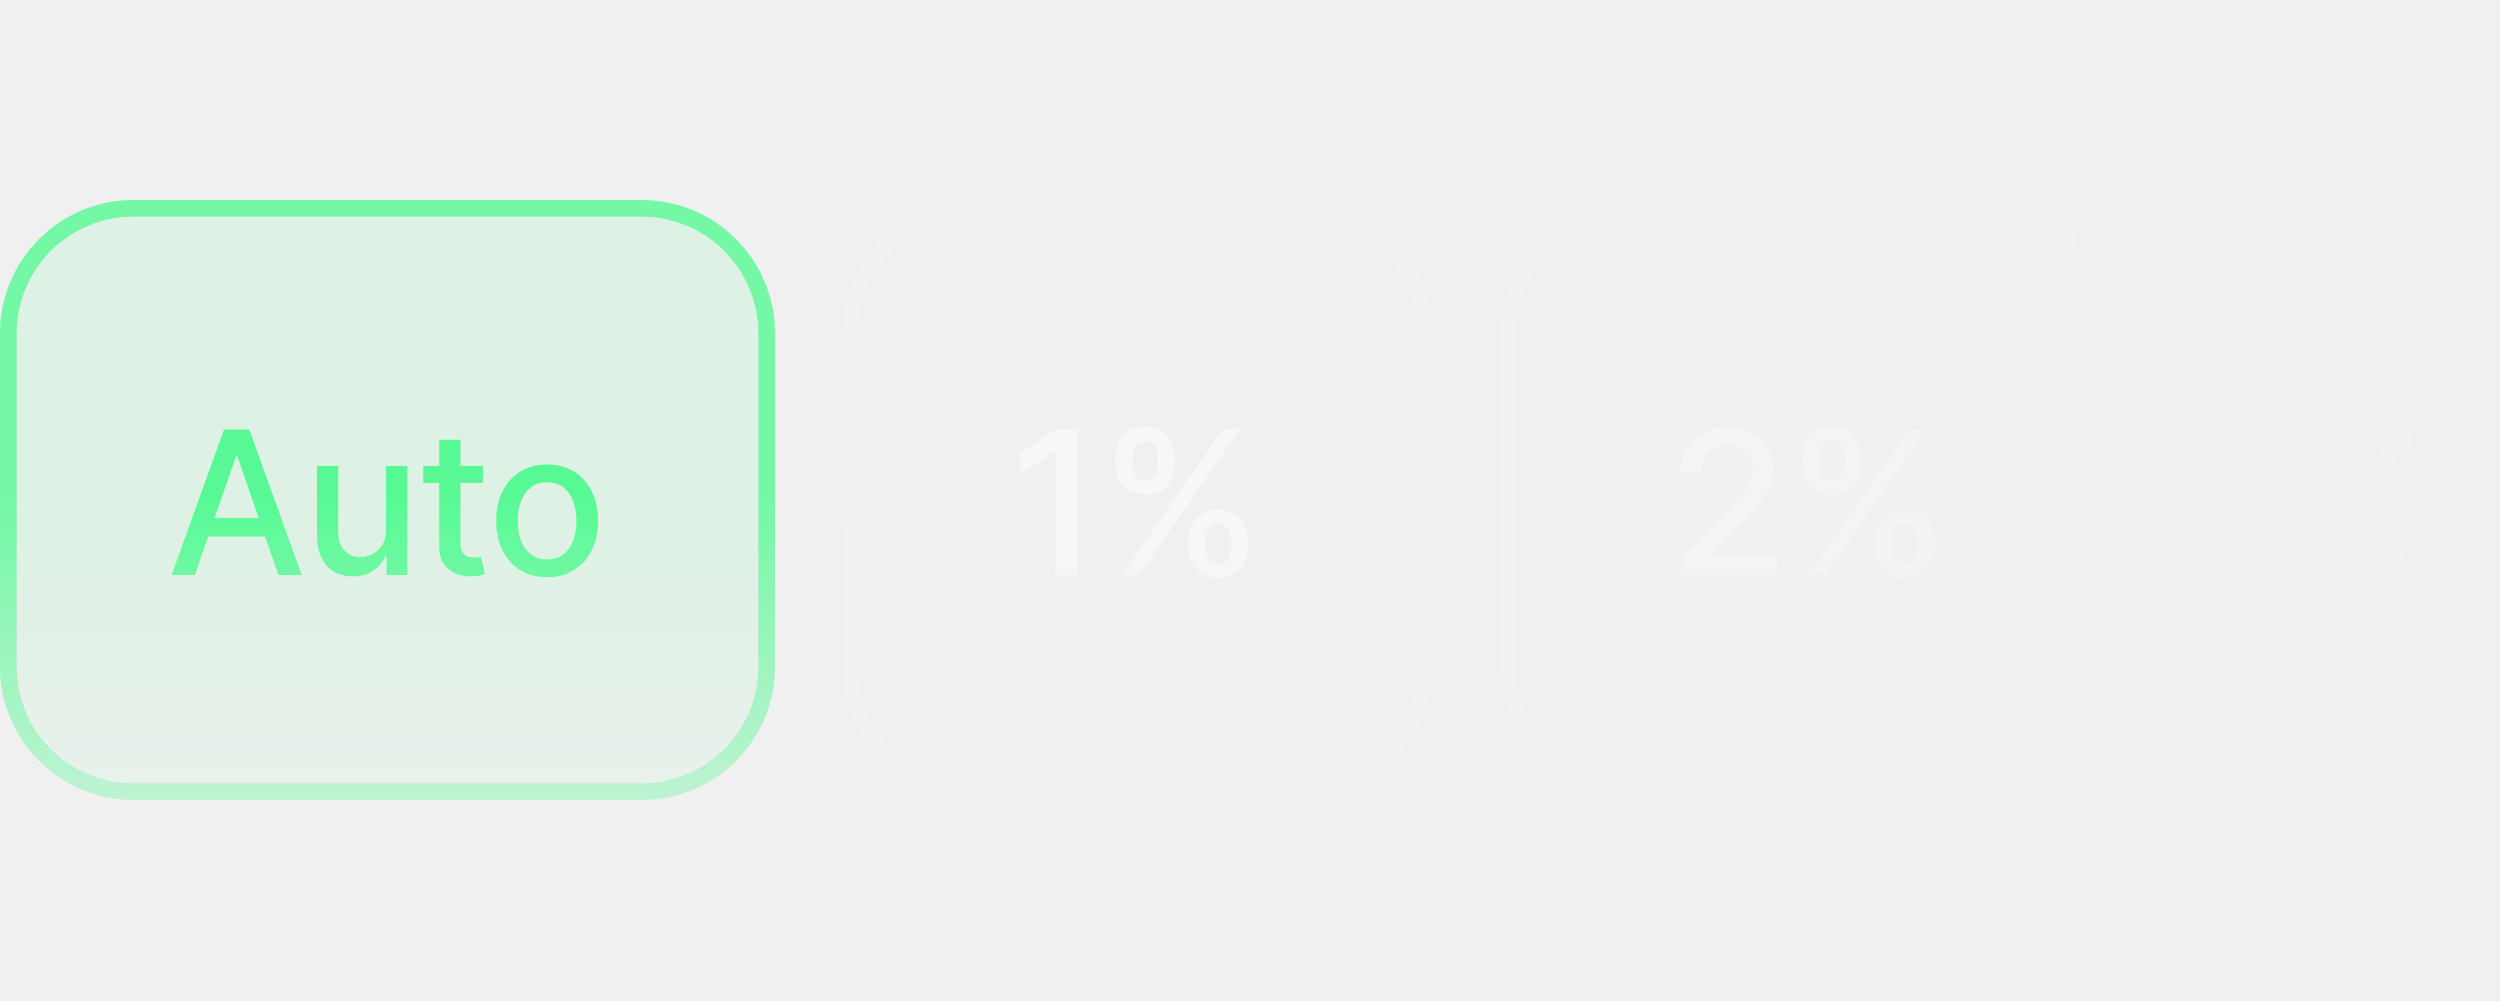
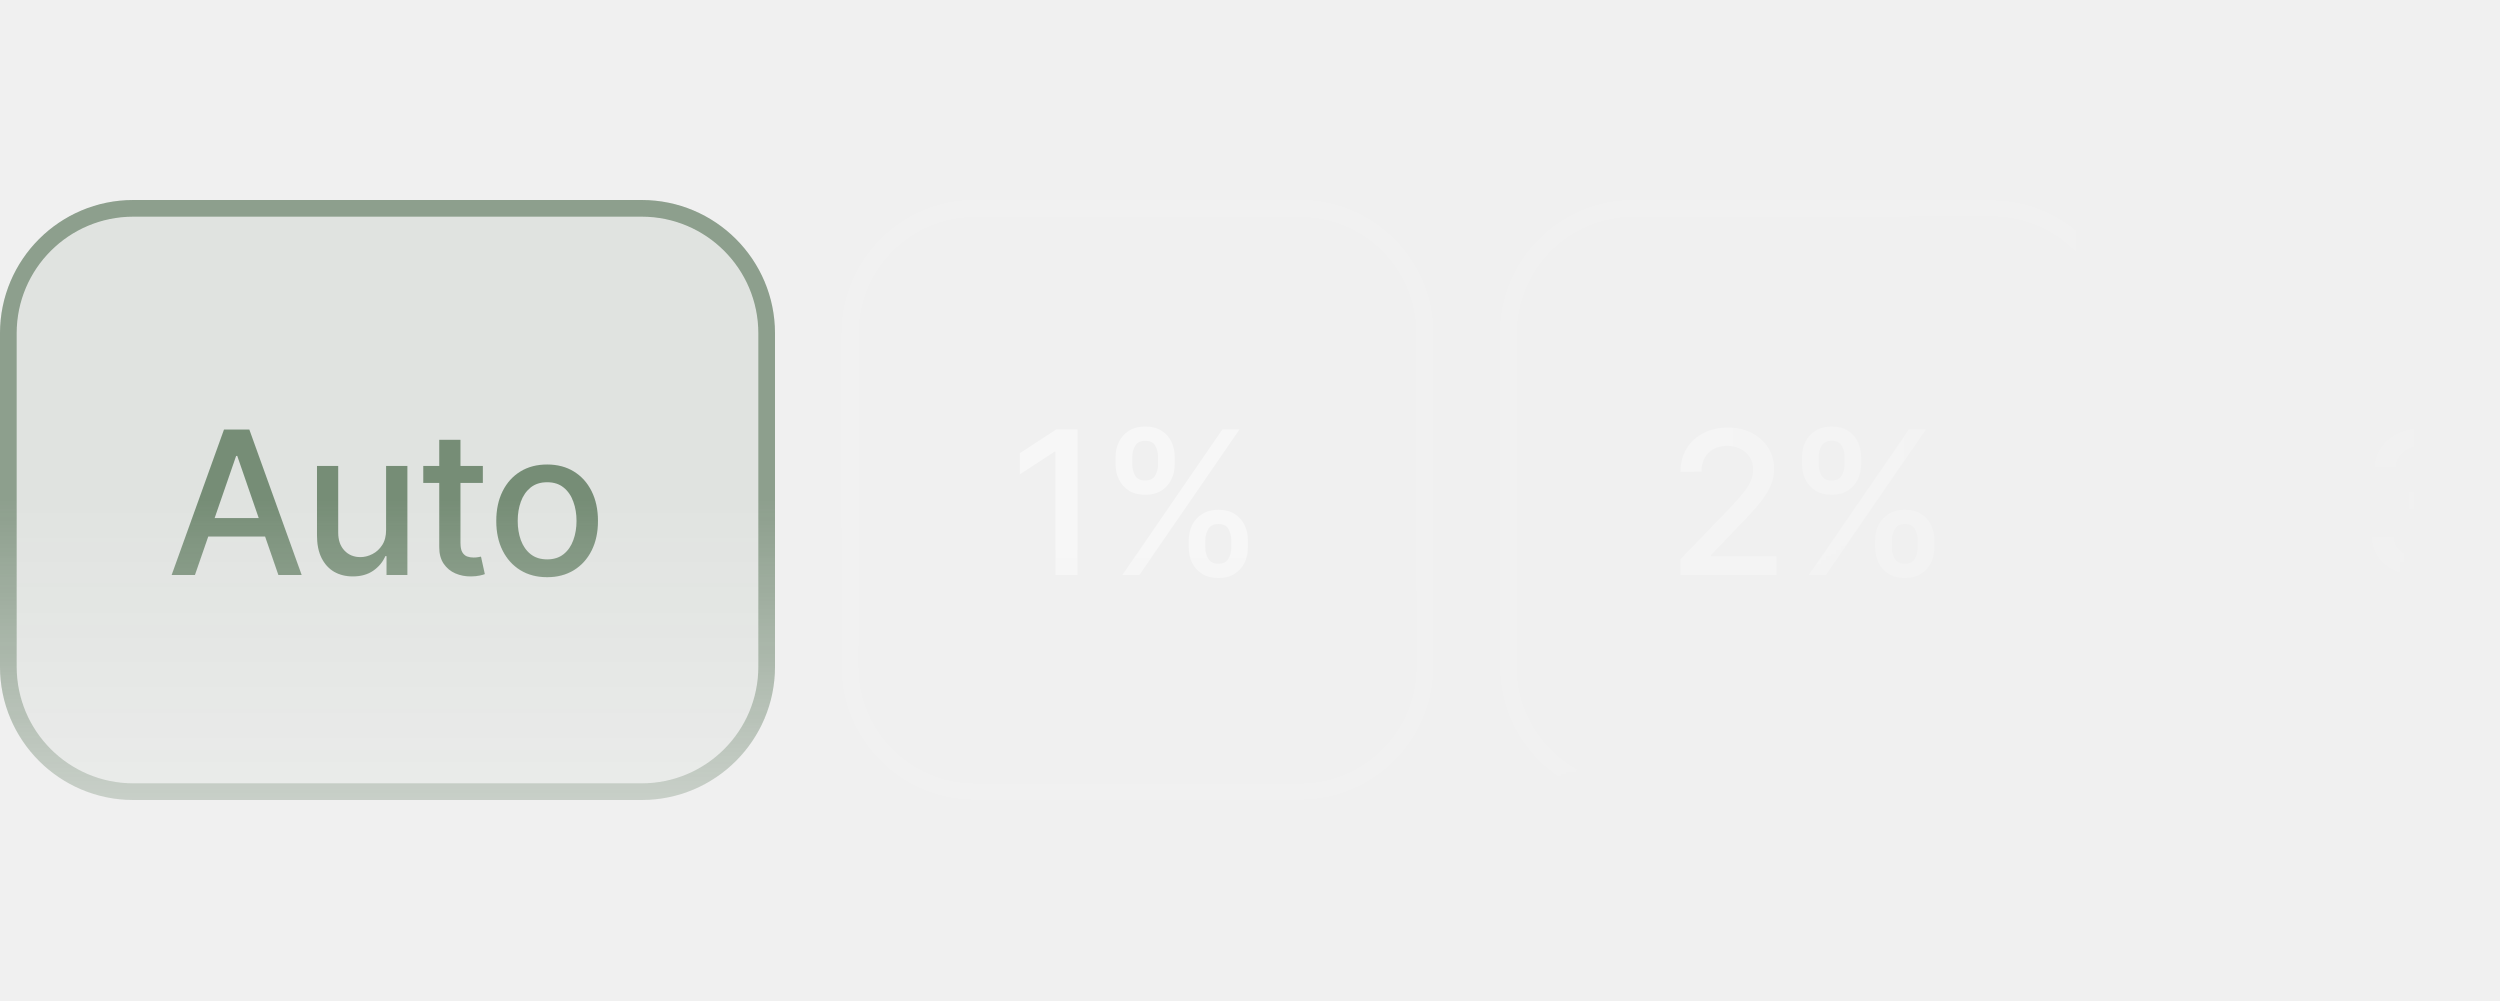
<svg xmlns="http://www.w3.org/2000/svg" width="300" height="120" viewBox="0 0 300 120" fill="none">
  <mask id="mask0_1930_8786" style="mask-type:alpha" maskUnits="userSpaceOnUse" x="0" y="0" width="300" height="120">
    <mask id="mask1_1930_8786" style="mask-type:alpha" maskUnits="userSpaceOnUse" x="0" y="0" width="300" height="120">
      <rect width="300" height="120" fill="url(#paint0_linear_1930_8786)" />
    </mask>
    <g mask="url(#mask1_1930_8786)">
      <rect width="300" height="120" fill="url(#paint1_linear_1930_8786)" />
    </g>
  </mask>
  <g mask="url(#mask0_1930_8786)">
-     <rect y="24" width="93" height="72" rx="16" fill="#00FF60" fill-opacity="0.08" />
-     <path opacity="0.6" d="M23.392 69H20.597L26.878 51.545H29.921L36.202 69H33.406L28.472 54.716H28.335L23.392 69ZM23.861 62.165H32.929V64.381H23.861V62.165ZM46.33 63.571V55.909H48.887V69H46.382V66.733H46.245C45.944 67.432 45.461 68.014 44.796 68.48C44.137 68.94 43.316 69.171 42.333 69.171C41.492 69.171 40.748 68.986 40.1 68.617C39.458 68.242 38.953 67.688 38.583 66.954C38.22 66.222 38.038 65.315 38.038 64.236V55.909H40.586V63.929C40.586 64.821 40.833 65.531 41.328 66.06C41.822 66.588 42.464 66.852 43.254 66.852C43.731 66.852 44.205 66.733 44.677 66.494C45.154 66.256 45.549 65.895 45.862 65.412C46.18 64.929 46.336 64.315 46.33 63.571ZM57.942 55.909V57.955H50.791V55.909H57.942ZM52.709 52.773H55.257V65.156C55.257 65.651 55.331 66.023 55.479 66.273C55.627 66.517 55.817 66.685 56.05 66.776C56.289 66.861 56.547 66.903 56.825 66.903C57.03 66.903 57.209 66.889 57.362 66.861C57.516 66.832 57.635 66.81 57.72 66.793L58.181 68.898C58.033 68.954 57.823 69.011 57.55 69.068C57.277 69.131 56.936 69.165 56.527 69.171C55.857 69.182 55.232 69.062 54.652 68.812C54.073 68.562 53.604 68.176 53.246 67.653C52.888 67.131 52.709 66.474 52.709 65.685V52.773ZM65.654 69.264C64.427 69.264 63.356 68.983 62.441 68.421C61.527 67.858 60.816 67.071 60.311 66.06C59.805 65.048 59.552 63.867 59.552 62.514C59.552 61.156 59.805 59.969 60.311 58.952C60.816 57.935 61.527 57.145 62.441 56.582C63.356 56.02 64.427 55.739 65.654 55.739C66.882 55.739 67.953 56.02 68.868 56.582C69.782 57.145 70.493 57.935 70.998 58.952C71.504 59.969 71.757 61.156 71.757 62.514C71.757 63.867 71.504 65.048 70.998 66.06C70.493 67.071 69.782 67.858 68.868 68.421C67.953 68.983 66.882 69.264 65.654 69.264ZM65.663 67.125C66.458 67.125 67.118 66.915 67.64 66.494C68.163 66.074 68.549 65.514 68.799 64.815C69.055 64.117 69.183 63.347 69.183 62.506C69.183 61.67 69.055 60.903 68.799 60.205C68.549 59.5 68.163 58.935 67.64 58.508C67.118 58.082 66.458 57.869 65.663 57.869C64.862 57.869 64.197 58.082 63.669 58.508C63.146 58.935 62.757 59.5 62.501 60.205C62.251 60.903 62.126 61.67 62.126 62.506C62.126 63.347 62.251 64.117 62.501 64.815C62.757 65.514 63.146 66.074 63.669 66.494C64.197 66.915 64.862 67.125 65.663 67.125Z" fill="#00FF60" />
-     <rect x="1" y="25" width="91" height="70" rx="15" stroke="#00FF60" stroke-opacity="0.48" stroke-width="2" />
+     <rect y="24" width="93" height="72" rx="16" fill="#305531" fill-opacity="0.08" />
+     <path opacity="0.6" d="M23.392 69H20.597L26.878 51.545H29.921L36.202 69H33.406L28.472 54.716H28.335L23.392 69ZM23.861 62.165H32.929V64.381H23.861V62.165ZM46.33 63.571V55.909H48.887V69H46.382V66.733H46.245C45.944 67.432 45.461 68.014 44.796 68.48C44.137 68.94 43.316 69.171 42.333 69.171C41.492 69.171 40.748 68.986 40.1 68.617C39.458 68.242 38.953 67.688 38.583 66.954C38.22 66.222 38.038 65.315 38.038 64.236V55.909H40.586V63.929C40.586 64.821 40.833 65.531 41.328 66.06C41.822 66.588 42.464 66.852 43.254 66.852C43.731 66.852 44.205 66.733 44.677 66.494C45.154 66.256 45.549 65.895 45.862 65.412C46.18 64.929 46.336 64.315 46.33 63.571ZM57.942 55.909V57.955H50.791V55.909H57.942ZM52.709 52.773H55.257V65.156C55.257 65.651 55.331 66.023 55.479 66.273C55.627 66.517 55.817 66.685 56.05 66.776C56.289 66.861 56.547 66.903 56.825 66.903C57.03 66.903 57.209 66.889 57.362 66.861C57.516 66.832 57.635 66.81 57.72 66.793L58.181 68.898C58.033 68.954 57.823 69.011 57.55 69.068C57.277 69.131 56.936 69.165 56.527 69.171C55.857 69.182 55.232 69.062 54.652 68.812C54.073 68.562 53.604 68.176 53.246 67.653C52.888 67.131 52.709 66.474 52.709 65.685V52.773ZM65.654 69.264C64.427 69.264 63.356 68.983 62.441 68.421C61.527 67.858 60.816 67.071 60.311 66.06C59.805 65.048 59.552 63.867 59.552 62.514C59.552 61.156 59.805 59.969 60.311 58.952C60.816 57.935 61.527 57.145 62.441 56.582C63.356 56.02 64.427 55.739 65.654 55.739C66.882 55.739 67.953 56.02 68.868 56.582C69.782 57.145 70.493 57.935 70.998 58.952C71.504 59.969 71.757 61.156 71.757 62.514C71.757 63.867 71.504 65.048 70.998 66.06C70.493 67.071 69.782 67.858 68.868 68.421C67.953 68.983 66.882 69.264 65.654 69.264ZM65.663 67.125C66.458 67.125 67.118 66.915 67.64 66.494C68.163 66.074 68.549 65.514 68.799 64.815C69.055 64.117 69.183 63.347 69.183 62.506C69.183 61.67 69.055 60.903 68.799 60.205C68.549 59.5 68.163 58.935 67.64 58.508C67.118 58.082 66.458 57.869 65.663 57.869C64.862 57.869 64.197 58.082 63.669 58.508C63.146 58.935 62.757 59.5 62.501 60.205C62.251 60.903 62.126 61.67 62.126 62.506C62.126 63.347 62.251 64.117 62.501 64.815C62.757 65.514 63.146 66.074 63.669 66.494C64.197 66.915 64.862 67.125 65.663 67.125Z" fill="#305531" />
+     <rect x="1" y="25" width="91" height="70" rx="15" stroke="#305531" stroke-opacity="0.48" stroke-width="2" />
    <rect x="101" y="24" width="71" height="72" rx="16" fill="white" fill-opacity="0.02" />
    <path opacity="0.48" d="M129.301 51.545V69H126.659V54.188H126.557L122.381 56.915V54.392L126.736 51.545H129.301ZM142.654 65.727V64.807C142.654 64.148 142.79 63.545 143.063 63C143.341 62.449 143.744 62.008 144.273 61.679C144.807 61.344 145.452 61.176 146.208 61.176C146.98 61.176 147.628 61.341 148.151 61.67C148.673 62 149.068 62.44 149.335 62.992C149.608 63.543 149.744 64.148 149.744 64.807V65.727C149.744 66.386 149.608 66.992 149.335 67.543C149.063 68.088 148.662 68.528 148.134 68.864C147.611 69.193 146.969 69.358 146.208 69.358C145.44 69.358 144.793 69.193 144.264 68.864C143.736 68.528 143.335 68.088 143.063 67.543C142.79 66.992 142.654 66.386 142.654 65.727ZM144.639 64.807V65.727C144.639 66.216 144.756 66.659 144.989 67.057C145.222 67.454 145.628 67.653 146.208 67.653C146.781 67.653 147.182 67.454 147.409 67.057C147.636 66.659 147.75 66.216 147.75 65.727V64.807C147.75 64.318 147.639 63.875 147.418 63.477C147.202 63.08 146.798 62.881 146.208 62.881C145.639 62.881 145.236 63.08 144.997 63.477C144.759 63.875 144.639 64.318 144.639 64.807ZM133.875 55.739V54.818C133.875 54.159 134.011 53.554 134.284 53.003C134.563 52.452 134.966 52.011 135.494 51.682C136.029 51.352 136.673 51.188 137.429 51.188C138.202 51.188 138.85 51.352 139.372 51.682C139.895 52.011 140.29 52.452 140.557 53.003C140.824 53.554 140.958 54.159 140.958 54.818V55.739C140.958 56.398 140.821 57.003 140.548 57.554C140.281 58.099 139.884 58.54 139.355 58.875C138.833 59.205 138.19 59.369 137.429 59.369C136.656 59.369 136.006 59.205 135.477 58.875C134.955 58.54 134.557 58.099 134.284 57.554C134.011 57.003 133.875 56.398 133.875 55.739ZM135.869 54.818V55.739C135.869 56.227 135.983 56.67 136.21 57.068C136.443 57.466 136.85 57.665 137.429 57.665C137.997 57.665 138.395 57.466 138.622 57.068C138.855 56.67 138.972 56.227 138.972 55.739V54.818C138.972 54.33 138.861 53.886 138.639 53.489C138.418 53.091 138.014 52.892 137.429 52.892C136.861 52.892 136.458 53.091 136.219 53.489C135.986 53.886 135.869 54.33 135.869 54.818ZM134.685 69L146.685 51.545H148.722L136.722 69H134.685Z" fill="white" />
    <rect x="102" y="25" width="69" height="70" rx="15" stroke="white" stroke-opacity="0.08" stroke-width="2" />
    <rect x="180" y="24" width="75" height="72" rx="16" fill="white" fill-opacity="0.02" />
    <path opacity="0.48" d="M201.679 69V67.091L207.585 60.972C208.216 60.307 208.736 59.724 209.145 59.224C209.56 58.719 209.869 58.239 210.074 57.784C210.278 57.33 210.381 56.847 210.381 56.335C210.381 55.756 210.244 55.256 209.972 54.835C209.699 54.409 209.327 54.082 208.855 53.855C208.384 53.622 207.852 53.506 207.261 53.506C206.636 53.506 206.091 53.633 205.625 53.889C205.159 54.145 204.801 54.506 204.551 54.972C204.301 55.438 204.176 55.983 204.176 56.608H201.662C201.662 55.545 201.906 54.617 202.395 53.821C202.884 53.026 203.554 52.409 204.406 51.972C205.259 51.528 206.227 51.307 207.312 51.307C208.409 51.307 209.375 51.526 210.21 51.963C211.051 52.395 211.707 52.986 212.179 53.736C212.651 54.48 212.886 55.321 212.886 56.258C212.886 56.906 212.764 57.54 212.52 58.159C212.281 58.778 211.864 59.469 211.267 60.23C210.67 60.986 209.841 61.903 208.778 62.983L205.31 66.614V66.742H213.168V69H201.679ZM225.029 65.727V64.807C225.029 64.148 225.165 63.545 225.438 63C225.716 62.449 226.119 62.008 226.648 61.679C227.182 61.344 227.827 61.176 228.583 61.176C229.355 61.176 230.003 61.341 230.526 61.67C231.048 62 231.443 62.44 231.71 62.992C231.983 63.543 232.119 64.148 232.119 64.807V65.727C232.119 66.386 231.983 66.992 231.71 67.543C231.438 68.088 231.037 68.528 230.509 68.864C229.986 69.193 229.344 69.358 228.583 69.358C227.815 69.358 227.168 69.193 226.639 68.864C226.111 68.528 225.71 68.088 225.438 67.543C225.165 66.992 225.029 66.386 225.029 65.727ZM227.014 64.807V65.727C227.014 66.216 227.131 66.659 227.364 67.057C227.597 67.454 228.003 67.653 228.583 67.653C229.156 67.653 229.557 67.454 229.784 67.057C230.011 66.659 230.125 66.216 230.125 65.727V64.807C230.125 64.318 230.014 63.875 229.793 63.477C229.577 63.08 229.173 62.881 228.583 62.881C228.014 62.881 227.611 63.08 227.372 63.477C227.134 63.875 227.014 64.318 227.014 64.807ZM216.25 55.739V54.818C216.25 54.159 216.386 53.554 216.659 53.003C216.938 52.452 217.341 52.011 217.869 51.682C218.404 51.352 219.048 51.188 219.804 51.188C220.577 51.188 221.225 51.352 221.747 51.682C222.27 52.011 222.665 52.452 222.932 53.003C223.199 53.554 223.333 54.159 223.333 54.818V55.739C223.333 56.398 223.196 57.003 222.923 57.554C222.656 58.099 222.259 58.54 221.73 58.875C221.208 59.205 220.565 59.369 219.804 59.369C219.031 59.369 218.381 59.205 217.852 58.875C217.33 58.54 216.932 58.099 216.659 57.554C216.386 57.003 216.25 56.398 216.25 55.739ZM218.244 54.818V55.739C218.244 56.227 218.358 56.67 218.585 57.068C218.818 57.466 219.225 57.665 219.804 57.665C220.372 57.665 220.77 57.466 220.997 57.068C221.23 56.67 221.347 56.227 221.347 55.739V54.818C221.347 54.33 221.236 53.886 221.014 53.489C220.793 53.091 220.389 52.892 219.804 52.892C219.236 52.892 218.833 53.091 218.594 53.489C218.361 53.886 218.244 54.33 218.244 54.818ZM217.06 69L229.06 51.545H231.097L219.097 69H217.06Z" fill="white" />
    <rect x="181" y="25" width="73" height="70" rx="15" stroke="white" stroke-opacity="0.08" stroke-width="2" />
    <rect x="263" y="24" width="75" height="72" rx="16" fill="white" fill-opacity="0.02" />
    <path opacity="0.48" d="M290.756 69.239C289.585 69.239 288.54 69.037 287.619 68.633C286.705 68.23 285.98 67.671 285.446 66.954C284.918 66.233 284.634 65.398 284.594 64.449H287.27C287.304 64.966 287.477 65.415 287.79 65.796C288.108 66.171 288.523 66.46 289.034 66.665C289.545 66.869 290.114 66.972 290.739 66.972C291.426 66.972 292.034 66.852 292.562 66.614C293.097 66.375 293.514 66.043 293.815 65.617C294.116 65.185 294.267 64.688 294.267 64.125C294.267 63.54 294.116 63.026 293.815 62.582C293.52 62.133 293.085 61.781 292.511 61.526C291.943 61.27 291.256 61.142 290.449 61.142H288.974V58.994H290.449C291.097 58.994 291.665 58.878 292.153 58.645C292.648 58.412 293.034 58.088 293.312 57.673C293.591 57.253 293.73 56.761 293.73 56.199C293.73 55.659 293.608 55.19 293.364 54.793C293.125 54.389 292.784 54.074 292.341 53.847C291.903 53.619 291.386 53.506 290.79 53.506C290.222 53.506 289.69 53.611 289.196 53.821C288.707 54.026 288.31 54.321 288.003 54.707C287.696 55.088 287.531 55.545 287.509 56.08H284.96C284.989 55.136 285.267 54.307 285.795 53.591C286.33 52.875 287.034 52.315 287.909 51.912C288.784 51.508 289.756 51.307 290.824 51.307C291.943 51.307 292.909 51.526 293.722 51.963C294.54 52.395 295.17 52.972 295.614 53.693C296.063 54.415 296.284 55.205 296.278 56.062C296.284 57.04 296.011 57.869 295.46 58.551C294.915 59.233 294.188 59.69 293.278 59.923V60.06C294.438 60.236 295.335 60.696 295.972 61.44C296.614 62.185 296.932 63.108 296.926 64.21C296.932 65.171 296.665 66.031 296.125 66.793C295.591 67.554 294.861 68.153 293.935 68.591C293.009 69.023 291.949 69.239 290.756 69.239ZM308.779 65.727V64.807C308.779 64.148 308.915 63.545 309.188 63C309.466 62.449 309.869 62.008 310.398 61.679C310.932 61.344 311.577 61.176 312.333 61.176C313.105 61.176 313.753 61.341 314.276 61.67C314.798 62 315.193 62.44 315.46 62.992C315.733 63.543 315.869 64.148 315.869 64.807V65.727C315.869 66.386 315.733 66.992 315.46 67.543C315.188 68.088 314.787 68.528 314.259 68.864C313.736 69.193 313.094 69.358 312.333 69.358C311.565 69.358 310.918 69.193 310.389 68.864C309.861 68.528 309.46 68.088 309.188 67.543C308.915 66.992 308.779 66.386 308.779 65.727ZM310.764 64.807V65.727C310.764 66.216 310.881 66.659 311.114 67.057C311.347 67.454 311.753 67.653 312.333 67.653C312.906 67.653 313.307 67.454 313.534 67.057C313.761 66.659 313.875 66.216 313.875 65.727V64.807C313.875 64.318 313.764 63.875 313.543 63.477C313.327 63.08 312.923 62.881 312.333 62.881C311.764 62.881 311.361 63.08 311.122 63.477C310.884 63.875 310.764 64.318 310.764 64.807ZM300 55.739V54.818C300 54.159 300.136 53.554 300.409 53.003C300.688 52.452 301.091 52.011 301.619 51.682C302.154 51.352 302.798 51.188 303.554 51.188C304.327 51.188 304.975 51.352 305.497 51.682C306.02 52.011 306.415 52.452 306.682 53.003C306.949 53.554 307.083 54.159 307.083 54.818V55.739C307.083 56.398 306.946 57.003 306.673 57.554C306.406 58.099 306.009 58.54 305.48 58.875C304.958 59.205 304.315 59.369 303.554 59.369C302.781 59.369 302.131 59.205 301.602 58.875C301.08 58.54 300.682 58.099 300.409 57.554C300.136 57.003 300 56.398 300 55.739ZM301.994 54.818V55.739C301.994 56.227 302.108 56.67 302.335 57.068C302.568 57.466 302.975 57.665 303.554 57.665C304.122 57.665 304.52 57.466 304.747 57.068C304.98 56.67 305.097 56.227 305.097 55.739V54.818C305.097 54.33 304.986 53.886 304.764 53.489C304.543 53.091 304.139 52.892 303.554 52.892C302.986 52.892 302.583 53.091 302.344 53.489C302.111 53.886 301.994 54.33 301.994 54.818ZM300.81 69L312.81 51.545H314.847L302.847 69H300.81Z" fill="white" />
    <rect x="264" y="25" width="73" height="70" rx="15" stroke="white" stroke-opacity="0.08" stroke-width="2" />
  </g>
  <defs>
    <linearGradient id="paint0_linear_1930_8786" x1="150" y1="60" x2="150" y2="120" gradientUnits="userSpaceOnUse">
      <stop stop-color="#090A0C" />
      <stop offset="1" stop-color="#090A0C" stop-opacity="0" />
    </linearGradient>
    <linearGradient id="paint1_linear_1930_8786" x1="150" y1="60" x2="300" y2="60" gradientUnits="userSpaceOnUse">
      <stop stop-color="#090A0C" />
      <stop offset="1" stop-color="#090A0C" stop-opacity="0" />
    </linearGradient>
  </defs>
</svg>
